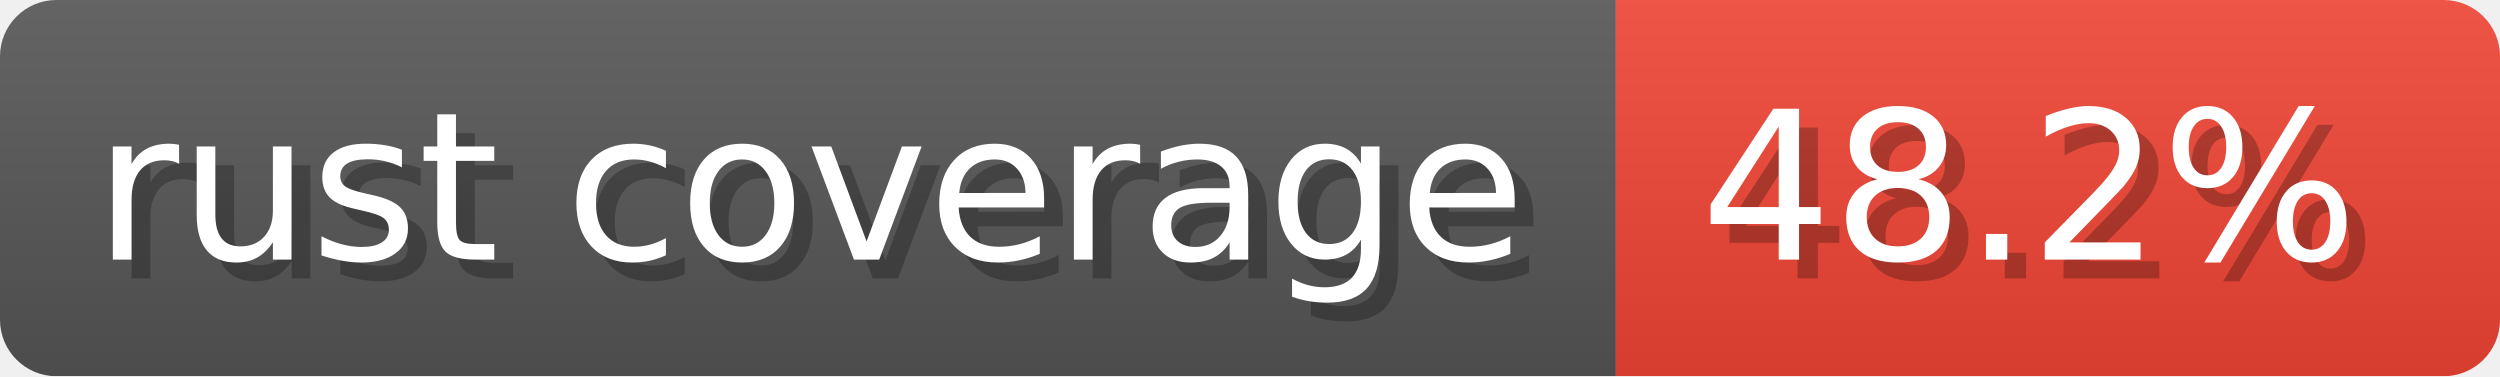
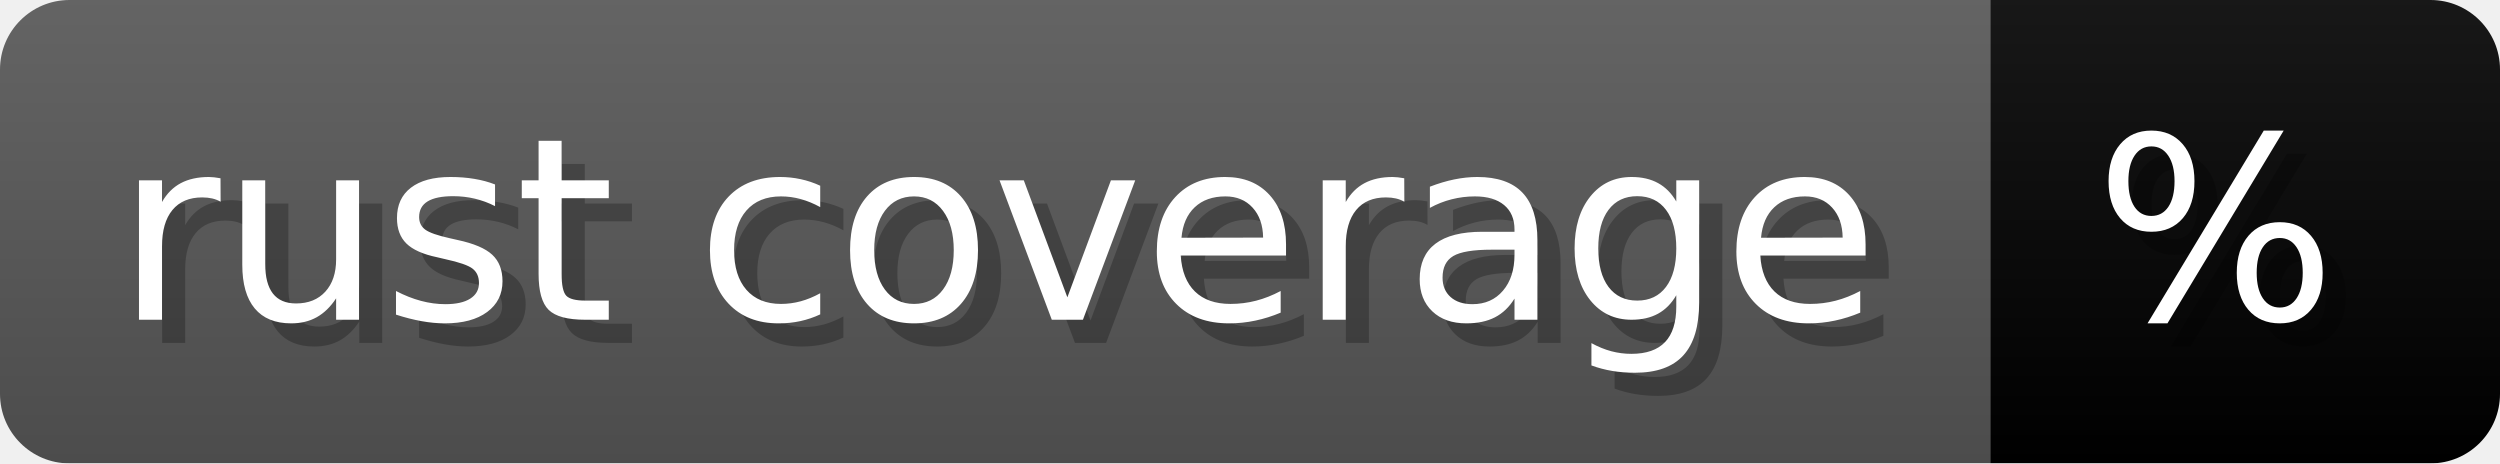
- <svg xmlns="http://www.w3.org/2000/svg" width="132.9" height="20" viewBox="0 0 1329 200" role="img" aria-label="rust coverage: 48.2%">
+ <svg xmlns="http://www.w3.org/2000/svg" width="107.9" height="20" viewBox="0 0 1079 200" role="img" aria-label="rust coverage: %">
  <linearGradient id="a" x2="0" y2="100%">
    <stop offset="0" stop-opacity=".1" stop-color="#EEE" />
    <stop offset="1" stop-opacity=".1" />
  </linearGradient>
  <mask id="m">
-     <rect width="1329" height="200" rx="30" fill="#FFF" />
+     <rect width="1079" height="200" rx="30" fill="#FFF" />
  </mask>
  <g mask="url(#m)">
    <rect width="859" height="200" fill="#555" />
-     <rect width="470" height="200" fill="#E43" x="859" />
-     <rect width="1329" height="200" fill="url(#a)" />
+     <rect width="220" height="200" fill="#" x="859" />
+     <rect width="1079" height="200" fill="url(#a)" />
  </g>
  <g aria-hidden="true" fill="#fff" text-anchor="start" font-family="Verdana,DejaVu Sans,sans-serif" font-size="110">
    <text x="60" y="148" textLength="759" fill="#000" opacity="0.25">rust coverage</text>
    <text x="50" y="138" textLength="759">rust coverage</text>
-     <text x="914" y="148" textLength="370" fill="#000" opacity="0.25">48.2%</text>
-     <text x="904" y="138" textLength="370">48.2%</text>
+     <text x="914" y="148" textLength="120" fill="#000" opacity="0.25">%</text>
+     <text x="904" y="138" textLength="120">%</text>
  </g>
</svg>
